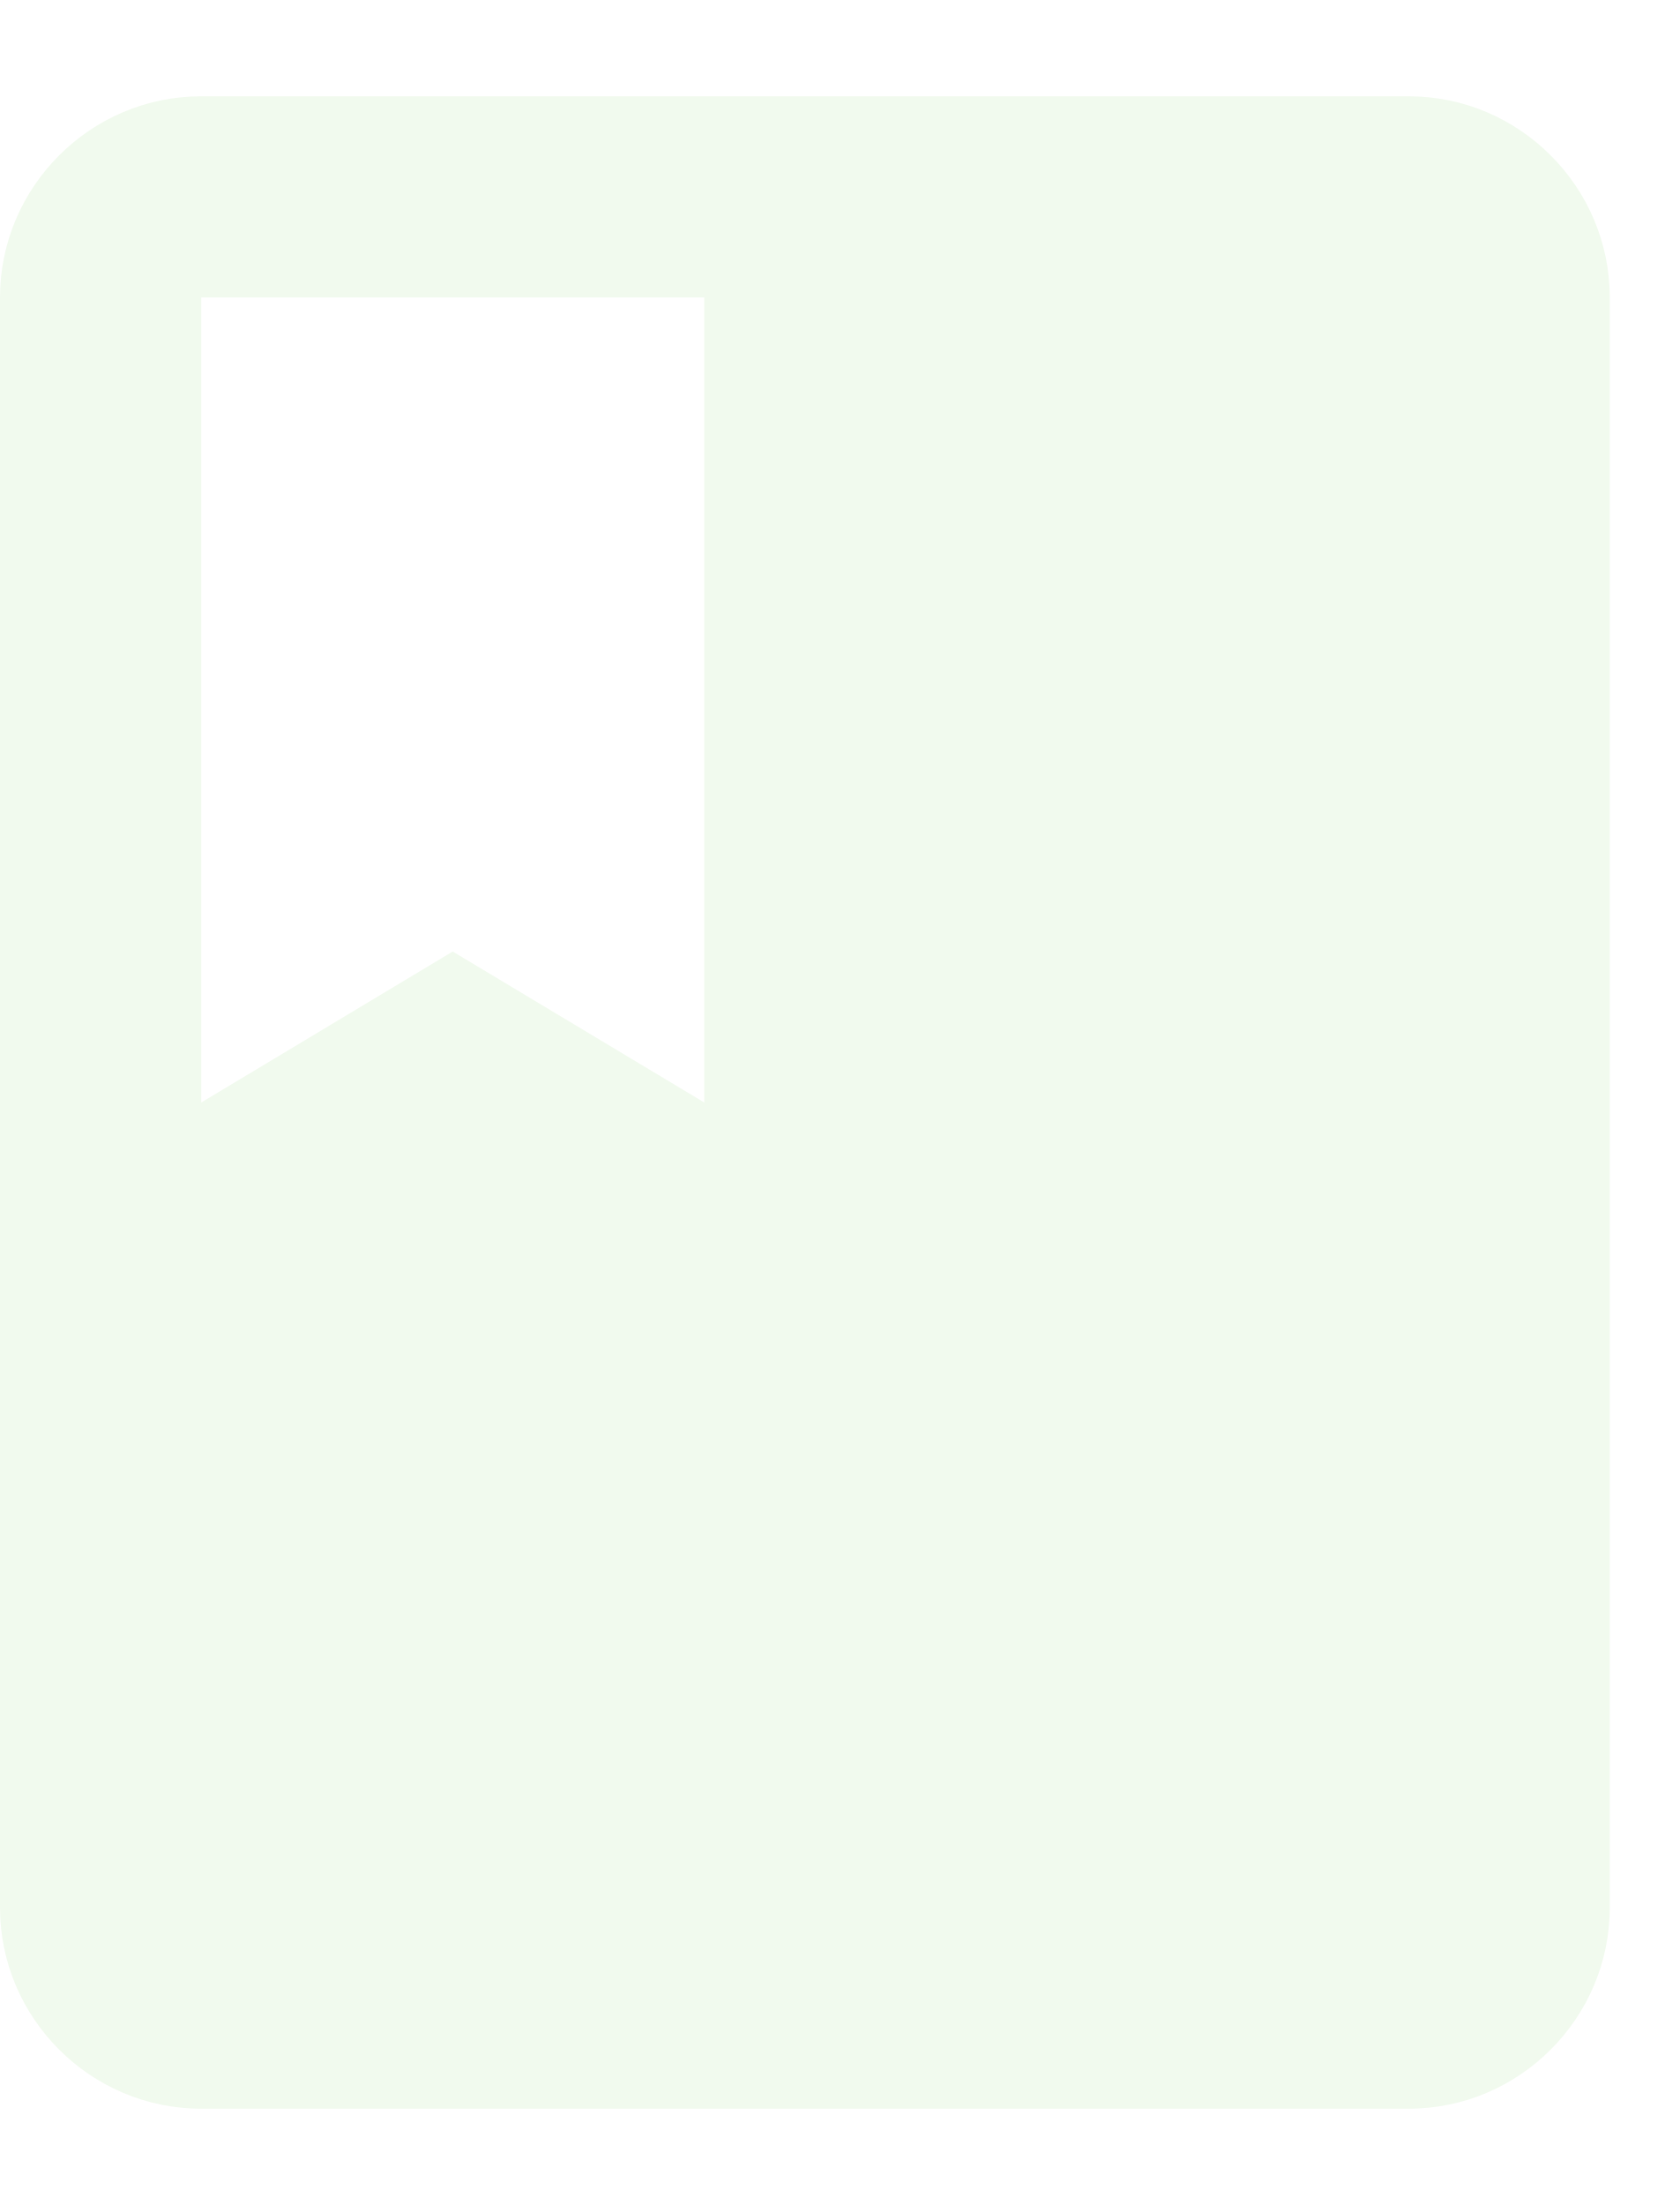
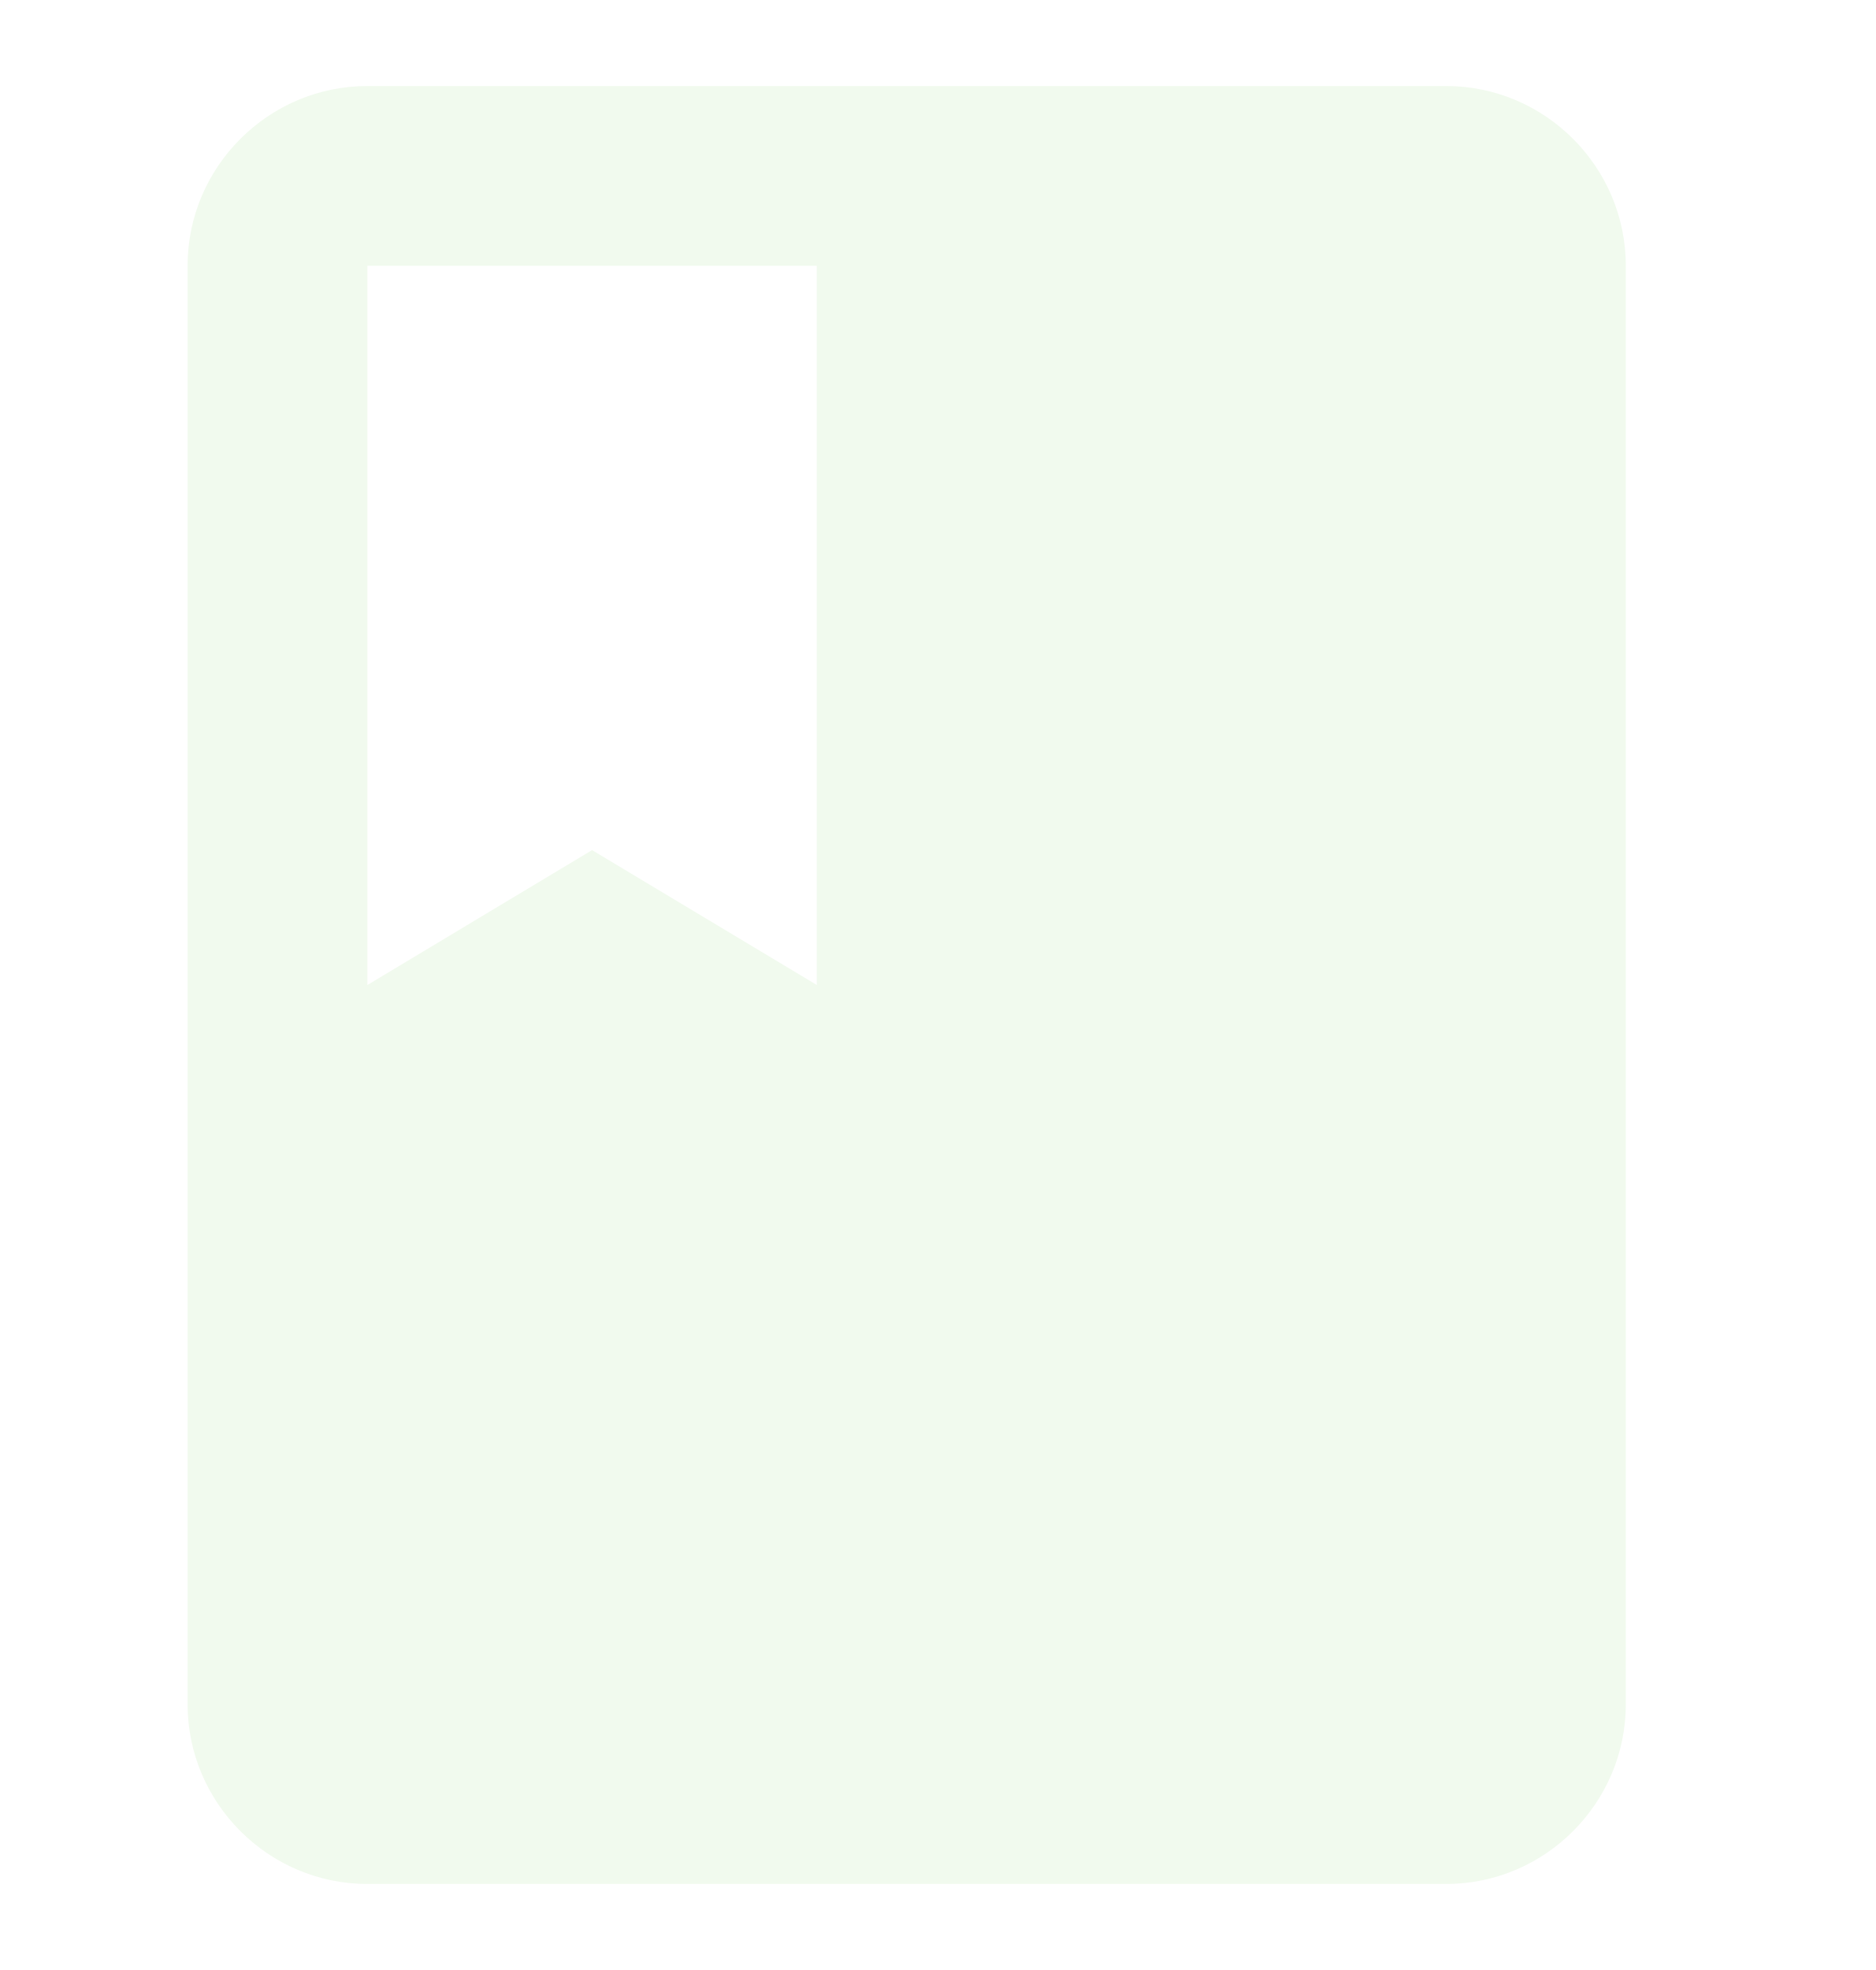
- <svg xmlns="http://www.w3.org/2000/svg" width="16" height="21" viewBox="0 0 16 21" fill="none">
+ <svg xmlns="http://www.w3.org/2000/svg" width="20" height="21" viewBox="0 0 16 21" fill="none">
  <path d="M13.417 0.917H1.917C0.863 0.917 0 1.779 0 2.833V18.167C0 19.221 0.863 20.083 1.917 20.083H13.417C14.471 20.083 15.333 19.221 15.333 18.167V2.833C15.333 1.779 14.471 0.917 13.417 0.917ZM1.917 2.833H6.708V10.5L4.312 9.062L1.917 10.5V2.833Z" fill="#F1FAEE" />
</svg>
